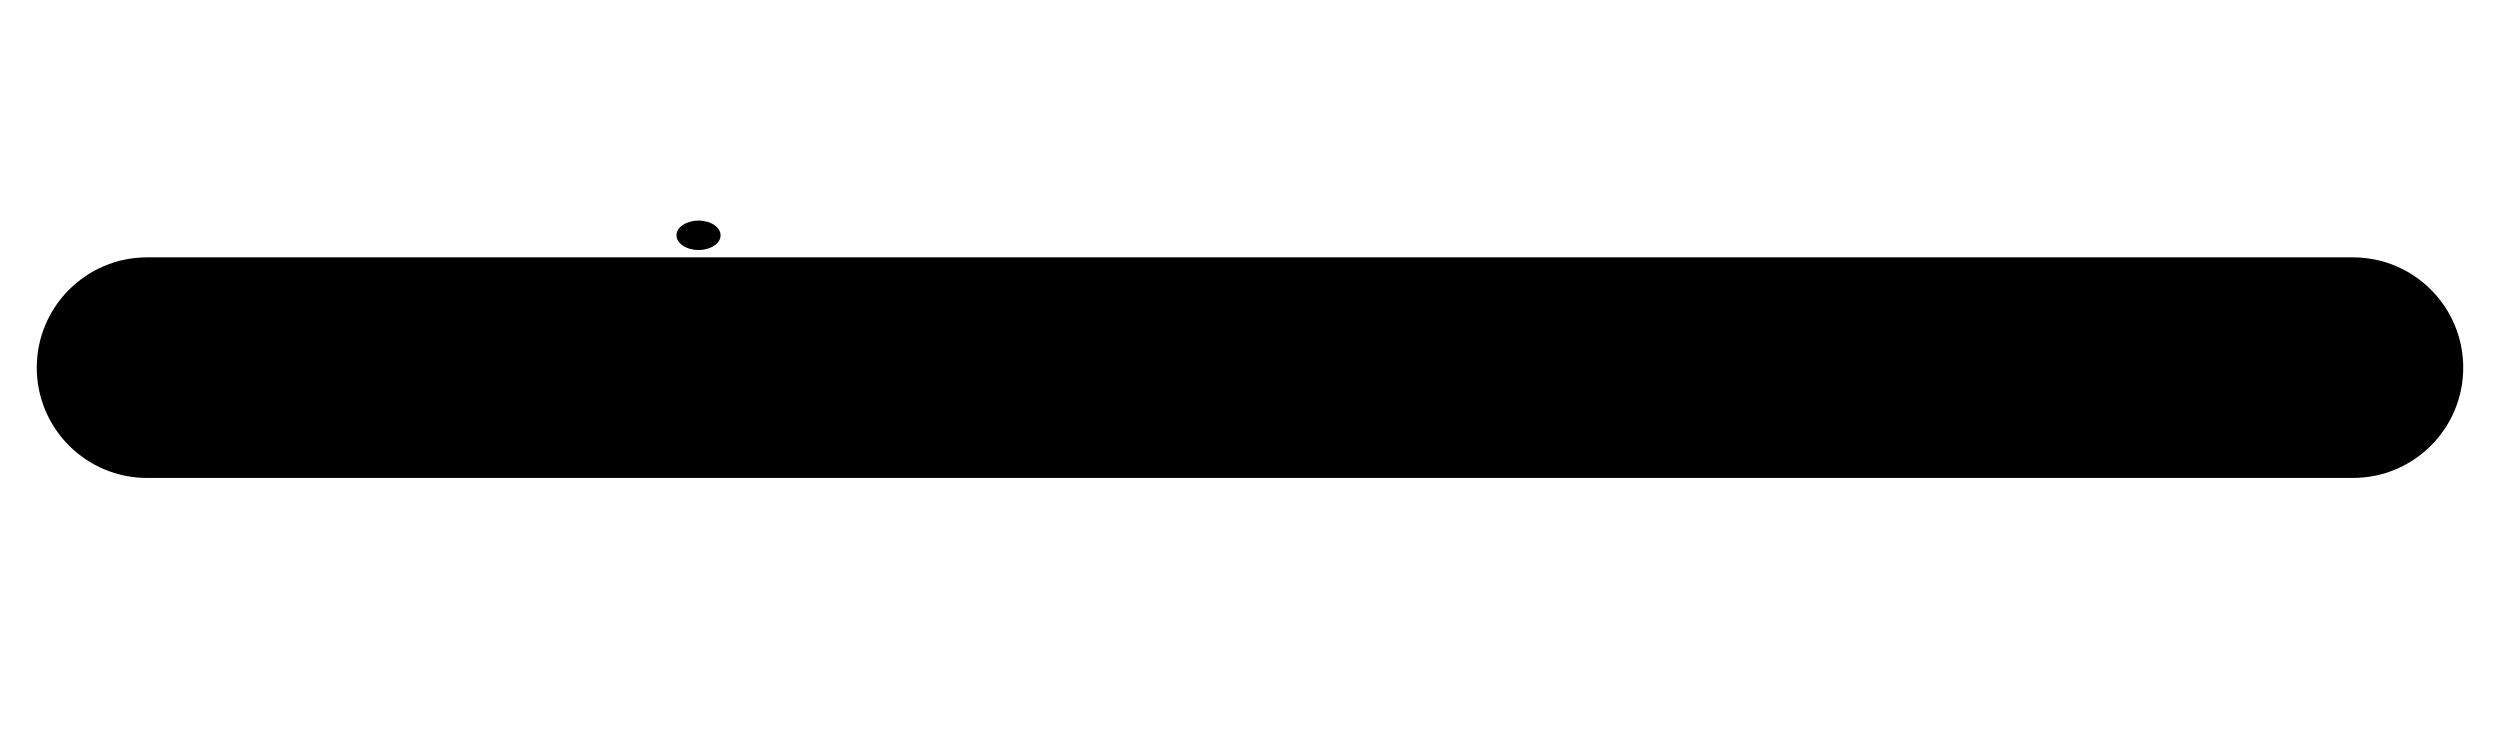
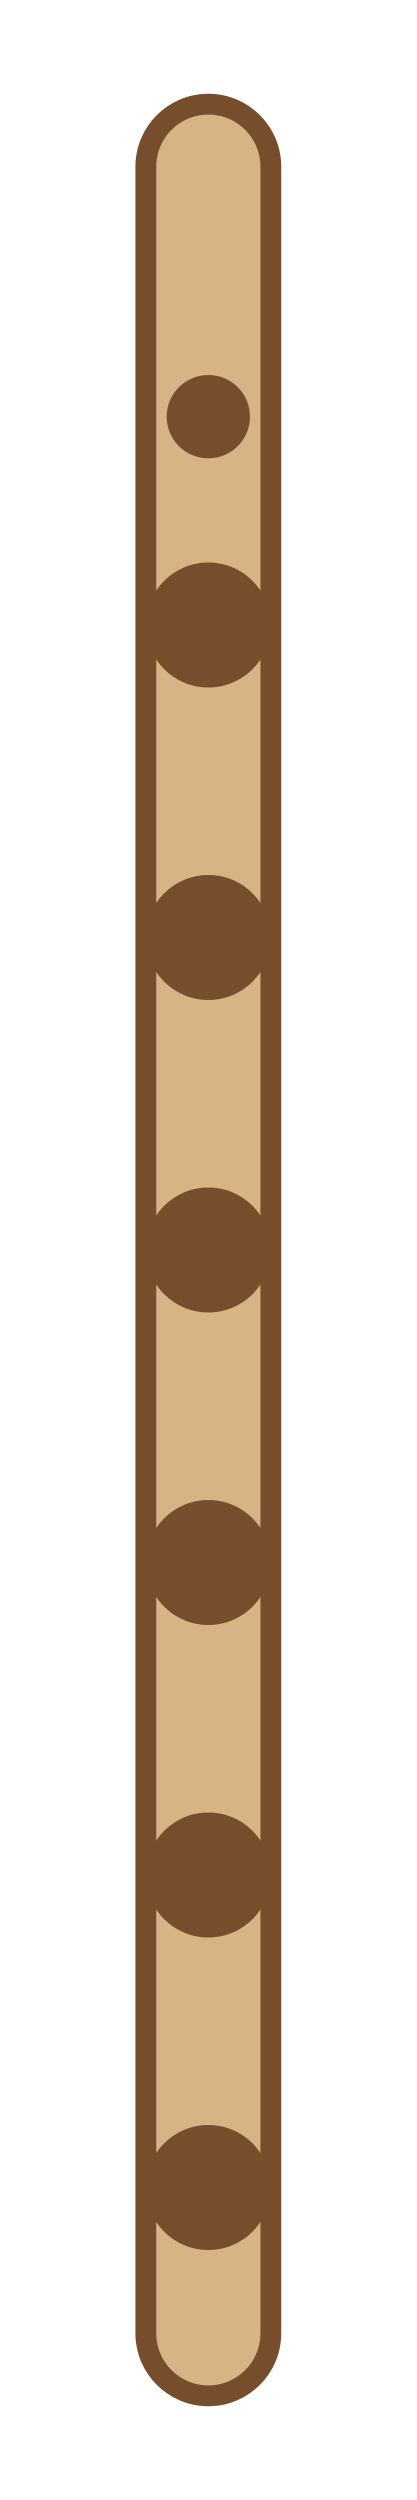
- <svg xmlns="http://www.w3.org/2000/svg" viewBox="0 0 340 100">
-   <g id="instrument">
-     <path id="body" d="M20 35h300a15 15 0 0 1 0 30H20a15 15 0 0 1 0-30z" />
-     <circle id="hole0" cx="85" cy="50" r="6" />
-     <circle id="hole1" cx="100" cy="50" r="6" />
-     <circle id="hole2" cx="115" cy="50" r="6" />
-     <circle id="hole3" cx="130" cy="50" r="6" />
-     <circle id="hole4" cx="150" cy="50" r="6" />
-     <circle id="hole5" cx="170" cy="50" r="6" />
-     <circle id="hole6" cx="190" cy="50" r="6" />
-     <circle id="hole7" cx="210" cy="50" r="6" />
-     <ellipse id="thumb" cx="95" cy="32" rx="3" ry="2" />
-   </g>
+ <svg xmlns="http://www.w3.org/2000/svg" viewBox="0 0 20 120">
+   <rect x="7" y="5" width="6" height="110" rx="3" fill="#d8b385" stroke="#774e2c" />
+   <circle cx="10" cy="30" r="3" fill="#774e2c" />
+   <circle cx="10" cy="45" r="3" fill="#774e2c" />
+   <circle cx="10" cy="60" r="3" fill="#774e2c" />
+   <circle cx="10" cy="75" r="3" fill="#774e2c" />
+   <circle cx="10" cy="90" r="3" fill="#774e2c" />
+   <circle cx="10" cy="105" r="3" fill="#774e2c" />
+   <circle cx="10" cy="20" r="2" fill="#774e2c" />
</svg>
